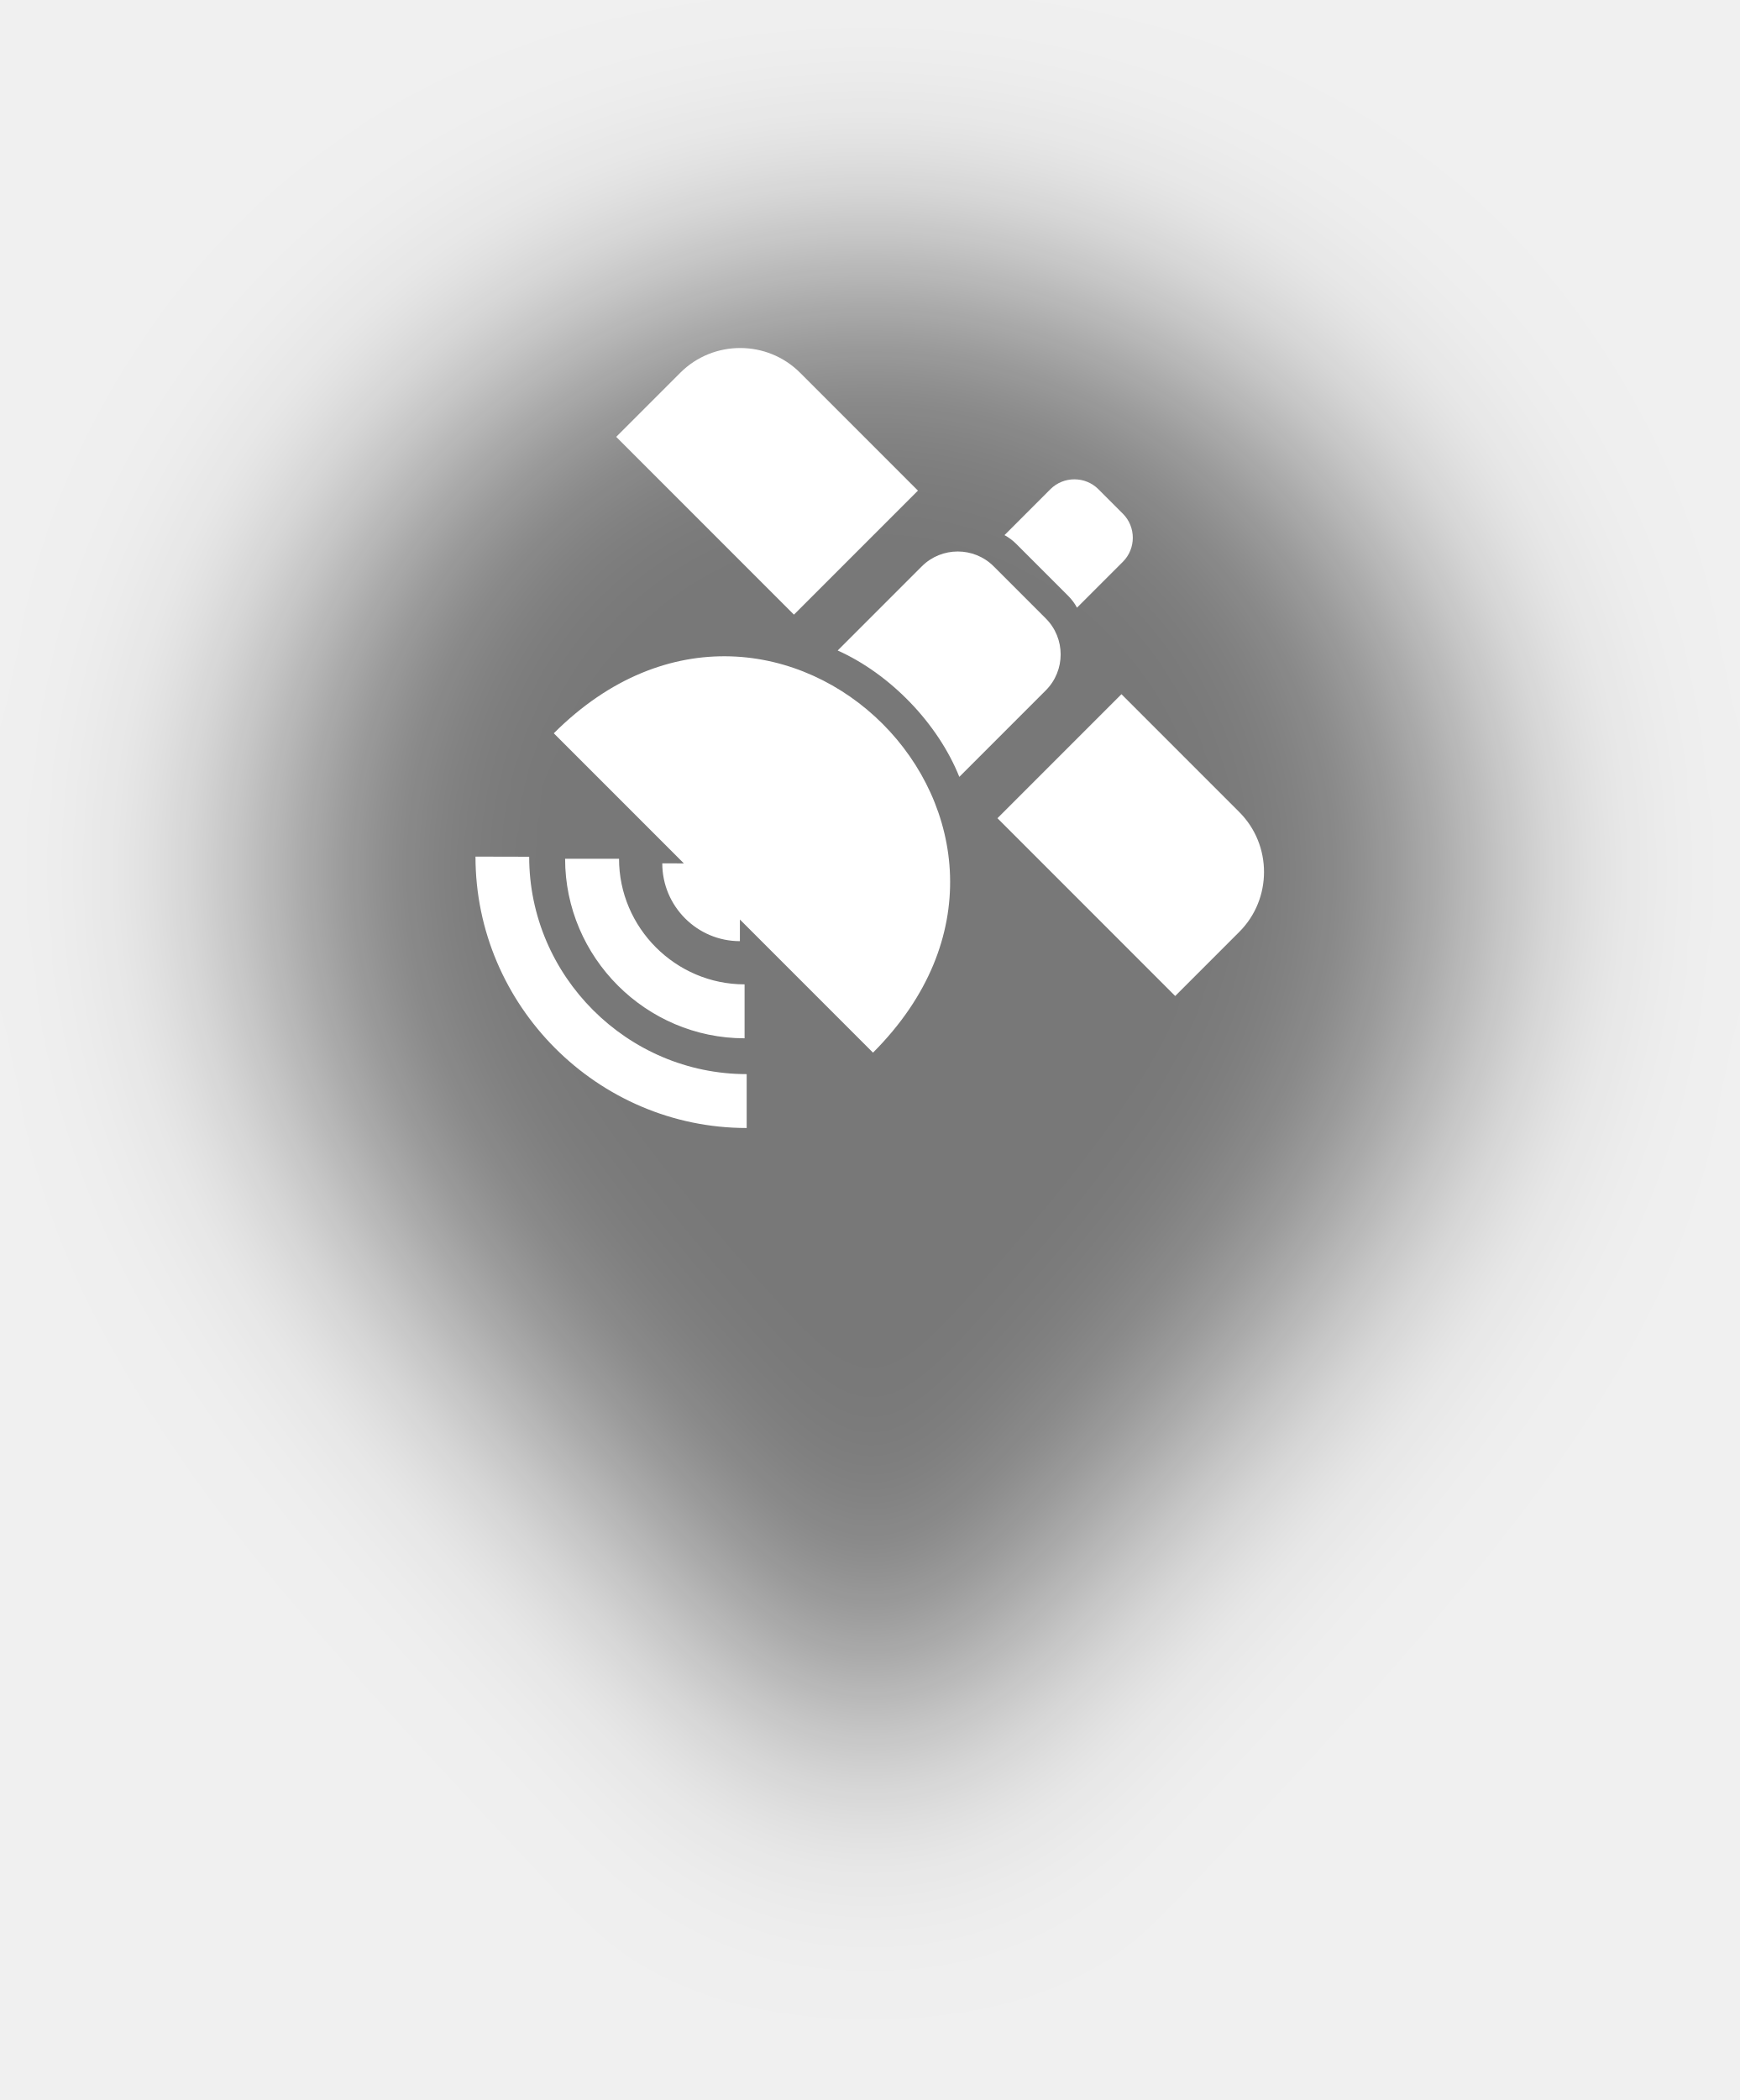
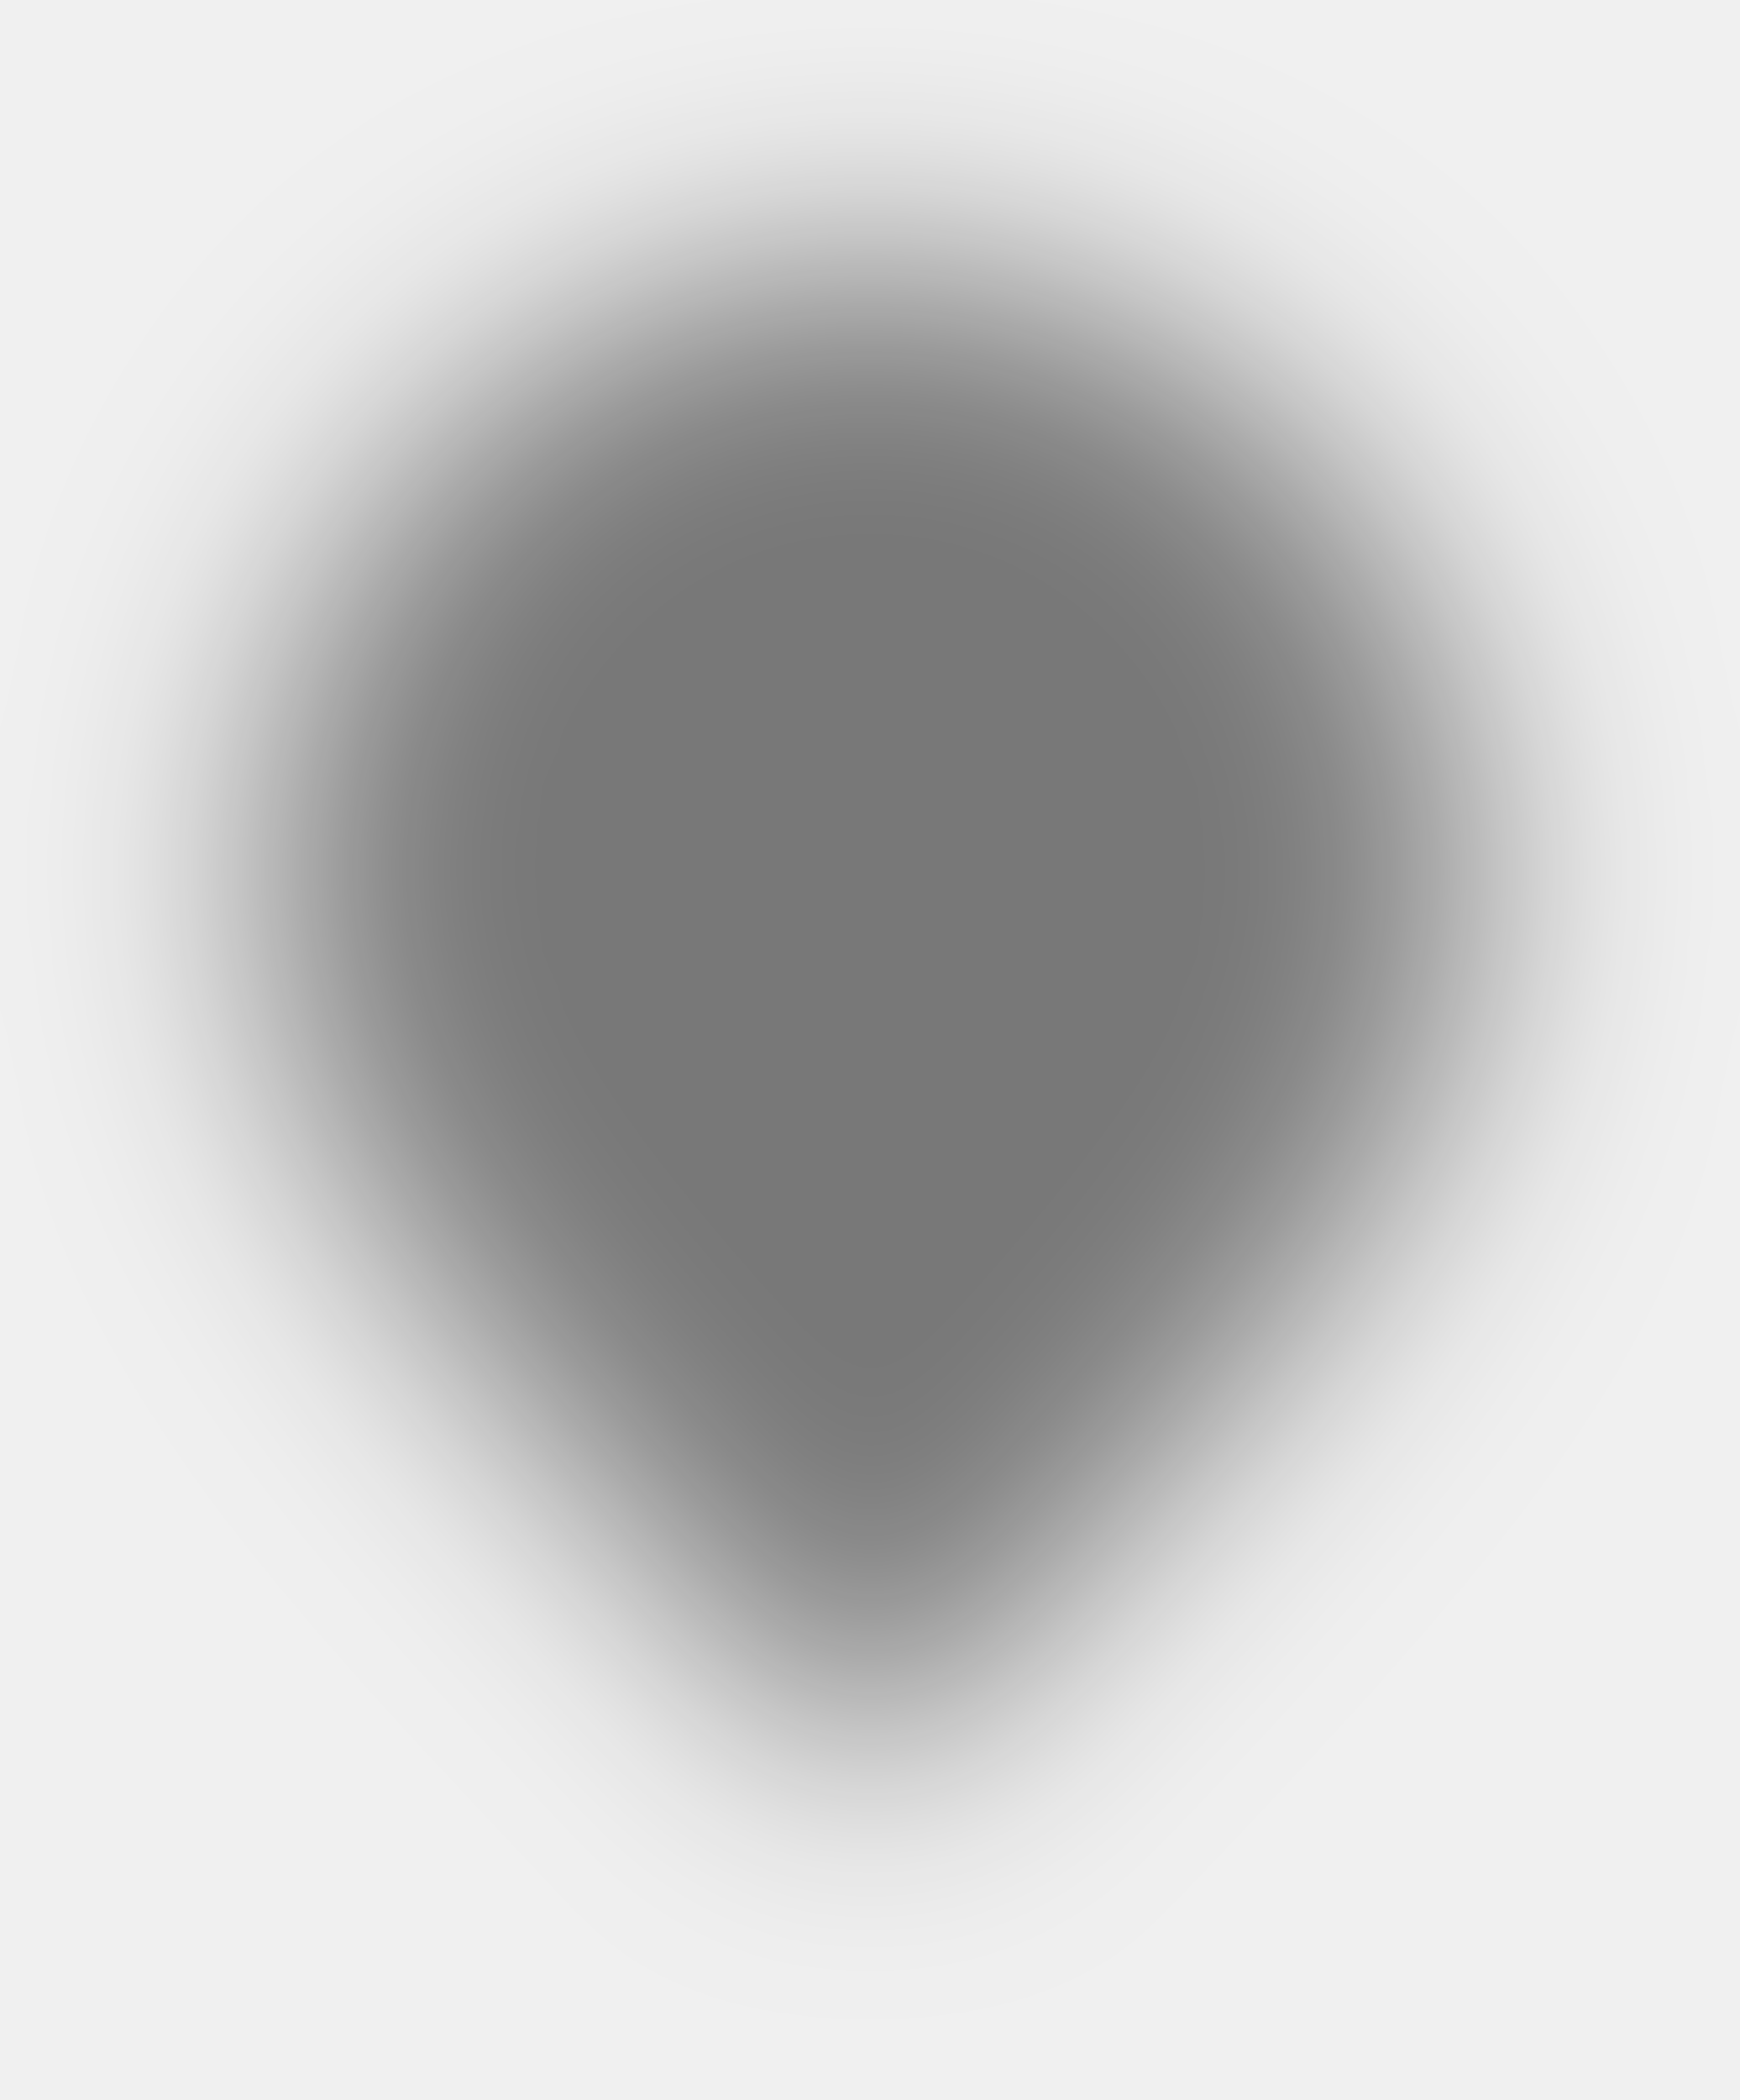
<svg xmlns="http://www.w3.org/2000/svg" xmlns:xlink="http://www.w3.org/1999/xlink" version="1.1" viewBox="0 0 29 35">
  <defs>
    <path id="a" d="m10.002-6.2528e-13c7.407 0 12.206 7.824 8.972 14.397-1.565 3.338-6.782 8.346-8.972 10.745-2.295-2.608-7.198-7.198-8.867-10.641-3.442-6.468 1.356-14.501 8.867-14.501z" />
    <filter id="b" x="-35%" y="-19.9%" width="170%" height="155.7%">
      <feOffset dx="0" dy="2" in="SourceAlpha" result="shadowOffsetOuter1" />
      <feGaussianBlur in="shadowOffsetOuter1" result="shadowBlurOuter1" stdDeviation="2" />
      <feColorMatrix in="shadowBlurOuter1" values="0 0 0 0 0   0 0 0 0 0   0 0 0 0 0  0 0 0 0.5 0" />
    </filter>
  </defs>
  <g fill="none" fill-rule="evenodd">
    <g transform="translate(-748 -491)">
      <g transform="translate(752.5 493.5)">
        <g id="c">
          <use fill="black" filter="url(#b)" xlink:href="#a" />
          <use fill="FFFFFF" fill-rule="evenodd" xlink:href="#a" />
        </g>
-         <path transform="translate(10 9.8) scale(-1) translate(-10 -9.8)" d="m15.268 9.878c-3.757 3.757-9.085-1.559-5.322-5.322l2.219 2.219v-0.361c0.714 0 1.294 0.583 1.294 1.297l-0.36-0.001 2.168 2.168zm1.305-2.054c5.997e-4 -2.485-2.035-4.524-4.521-4.524v0.898c1.989 0 3.626 1.633 3.626 3.623l0.896 0.002v5.9516e-4zm-1.494-0.037c0-1.644-1.348-2.992-2.992-2.992v0.899c1.149 0 2.093 0.944 2.093 2.093l0.899-6.136e-5zm-0.853 7.033-1.068 1.068c-0.549 0.549-1.447 0.549-1.996 0l-1.965-1.965 2.067-2.067 2.963 2.963v6.442e-4zm-9.319-9.319-1.068 1.068c-0.549 0.549-0.549 1.447 0 1.996l1.965 1.965 2.067-2.067-2.963-2.963h-6.4424e-4zm2.847 7.68-0.766 0.766c-0.22 0.219-0.579 0.219-0.799 0l-0.41-0.41c-0.219-0.22-0.219-0.579 0-0.799l0.766-0.766c0.038 0.07 0.086 0.136 0.145 0.195l0.869 0.869c0.059 0.059 0.125 0.107 0.194 0.145l0.001 5.967e-4zm2.781-1.923-1.403 1.403c-0.33 0.33-0.868 0.33-1.198 0l-0.869-0.869c-0.33-0.33-0.33-0.868 0-1.198l1.442-1.442c0.356 0.89 1.15 1.713 2.027 2.106v5.369e-4z" fill="#fff" />
      </g>
    </g>
  </g>
</svg>
